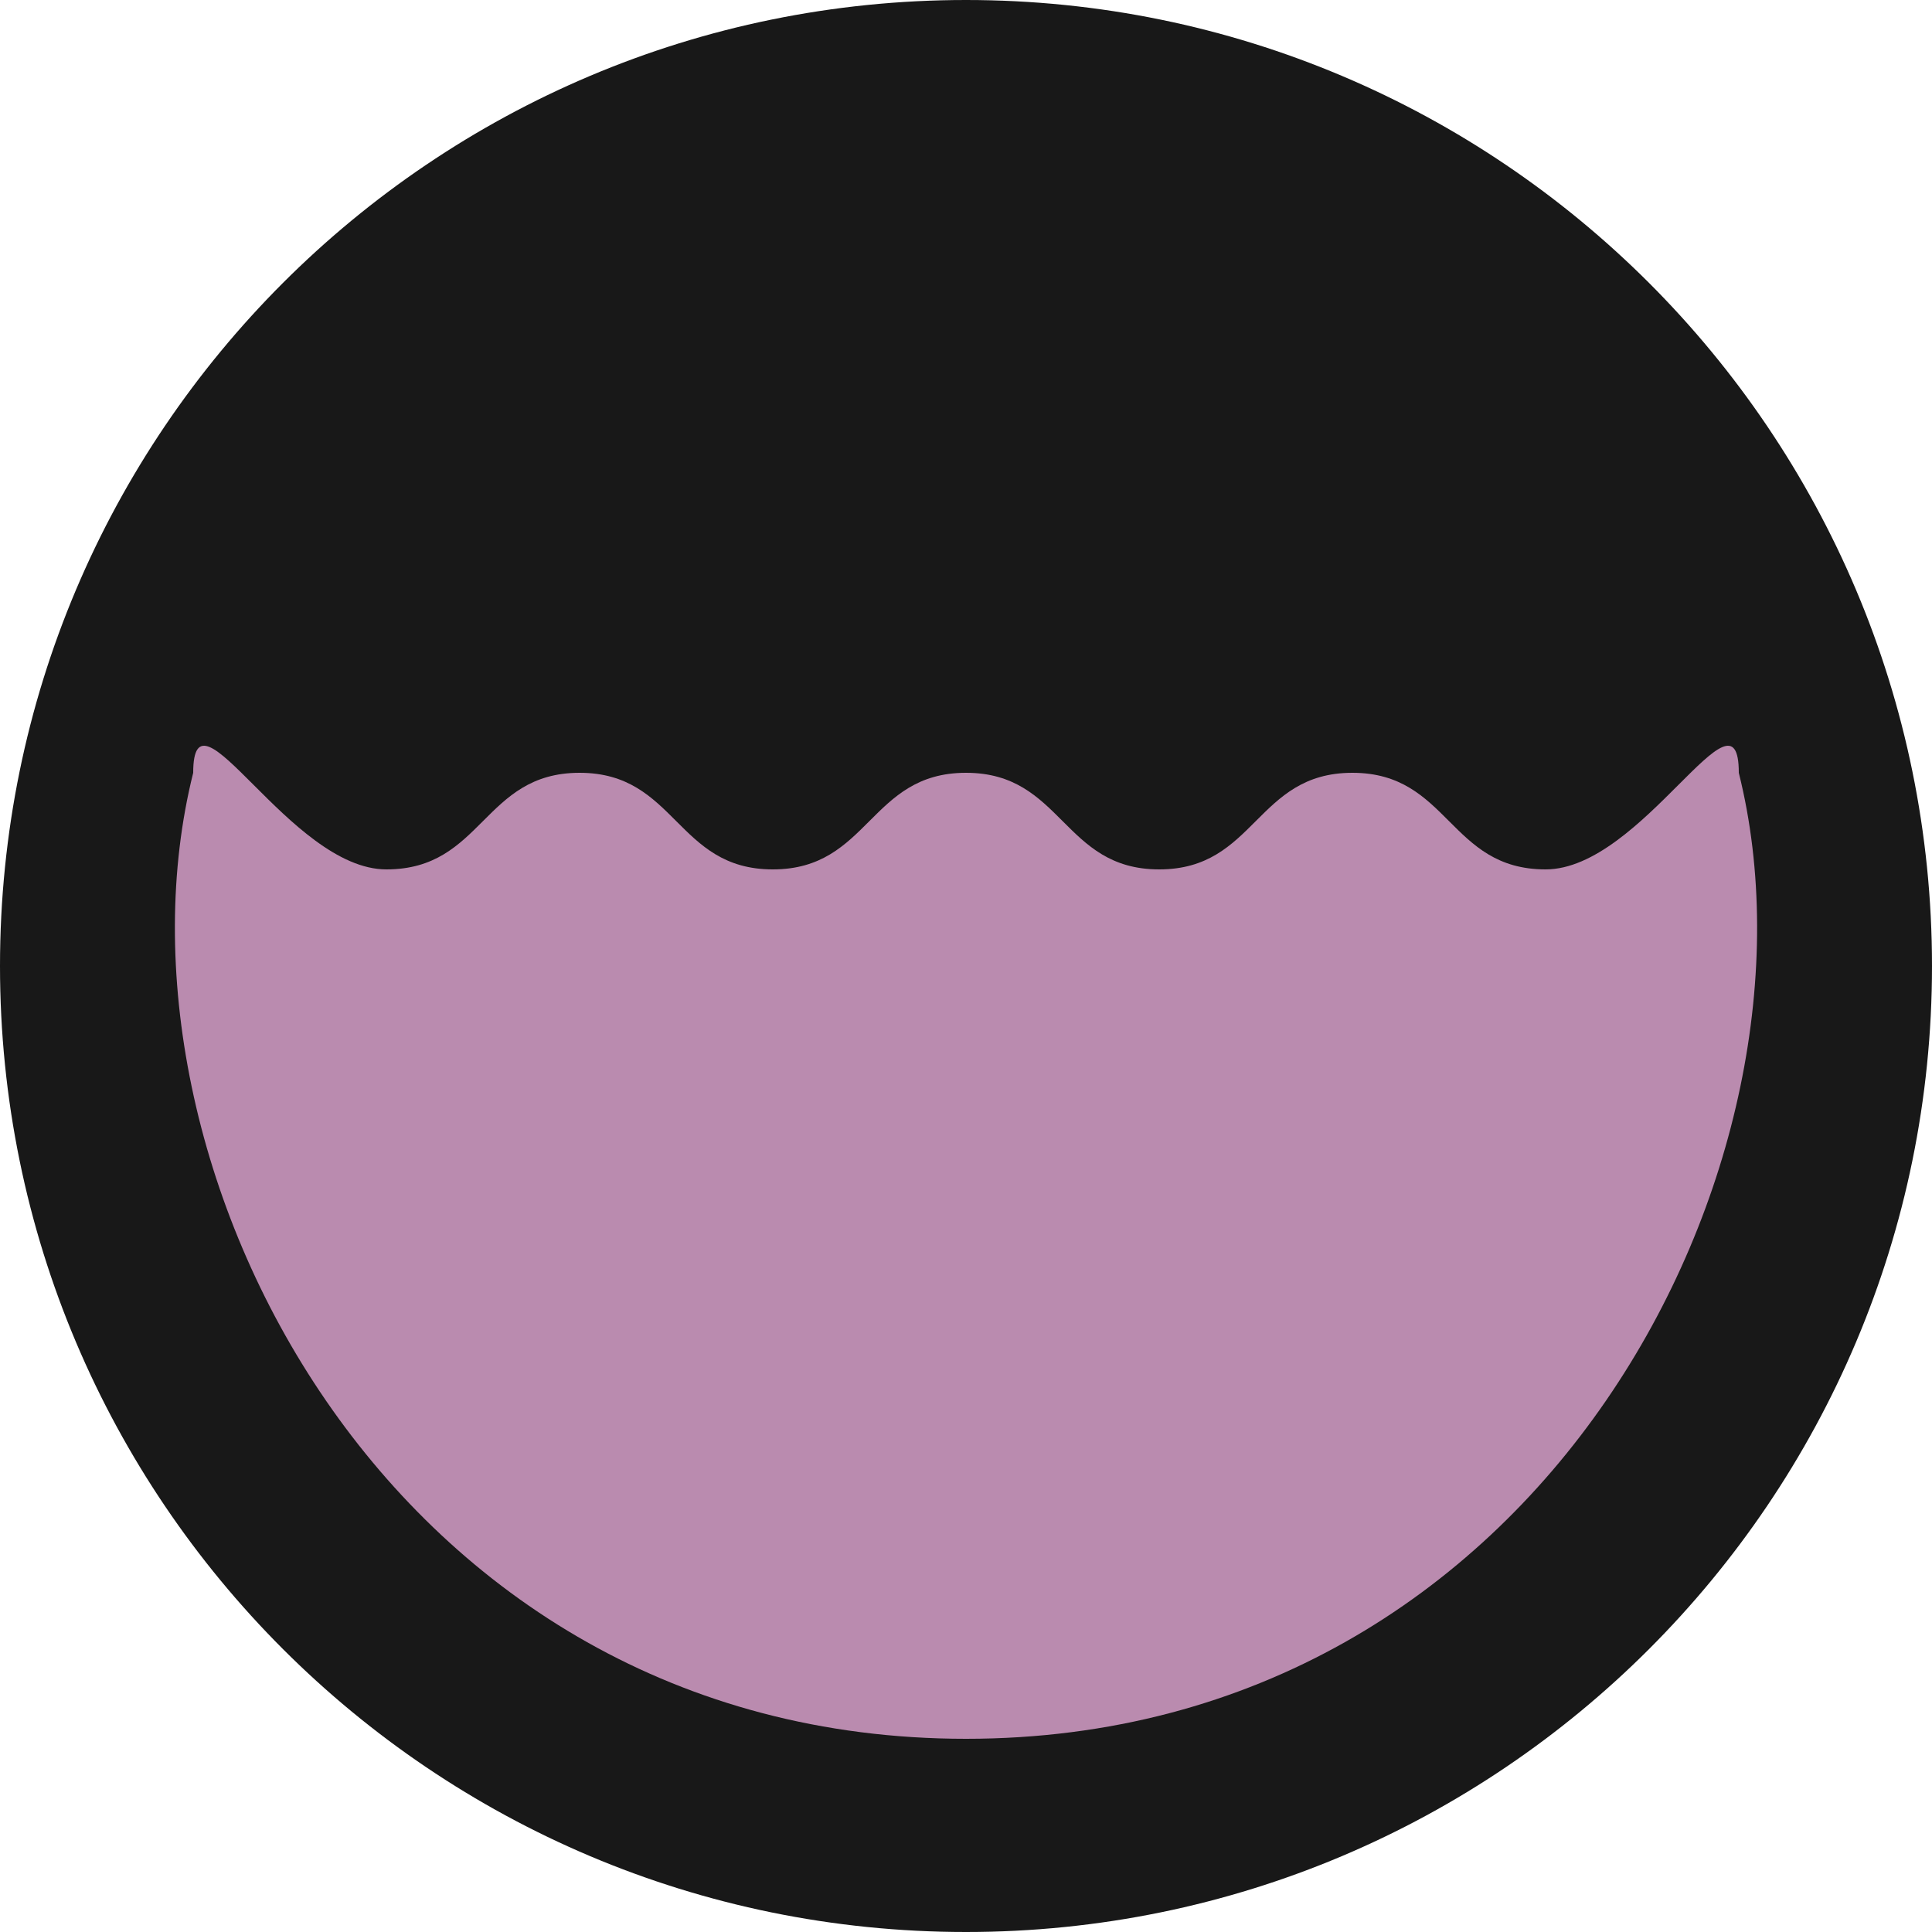
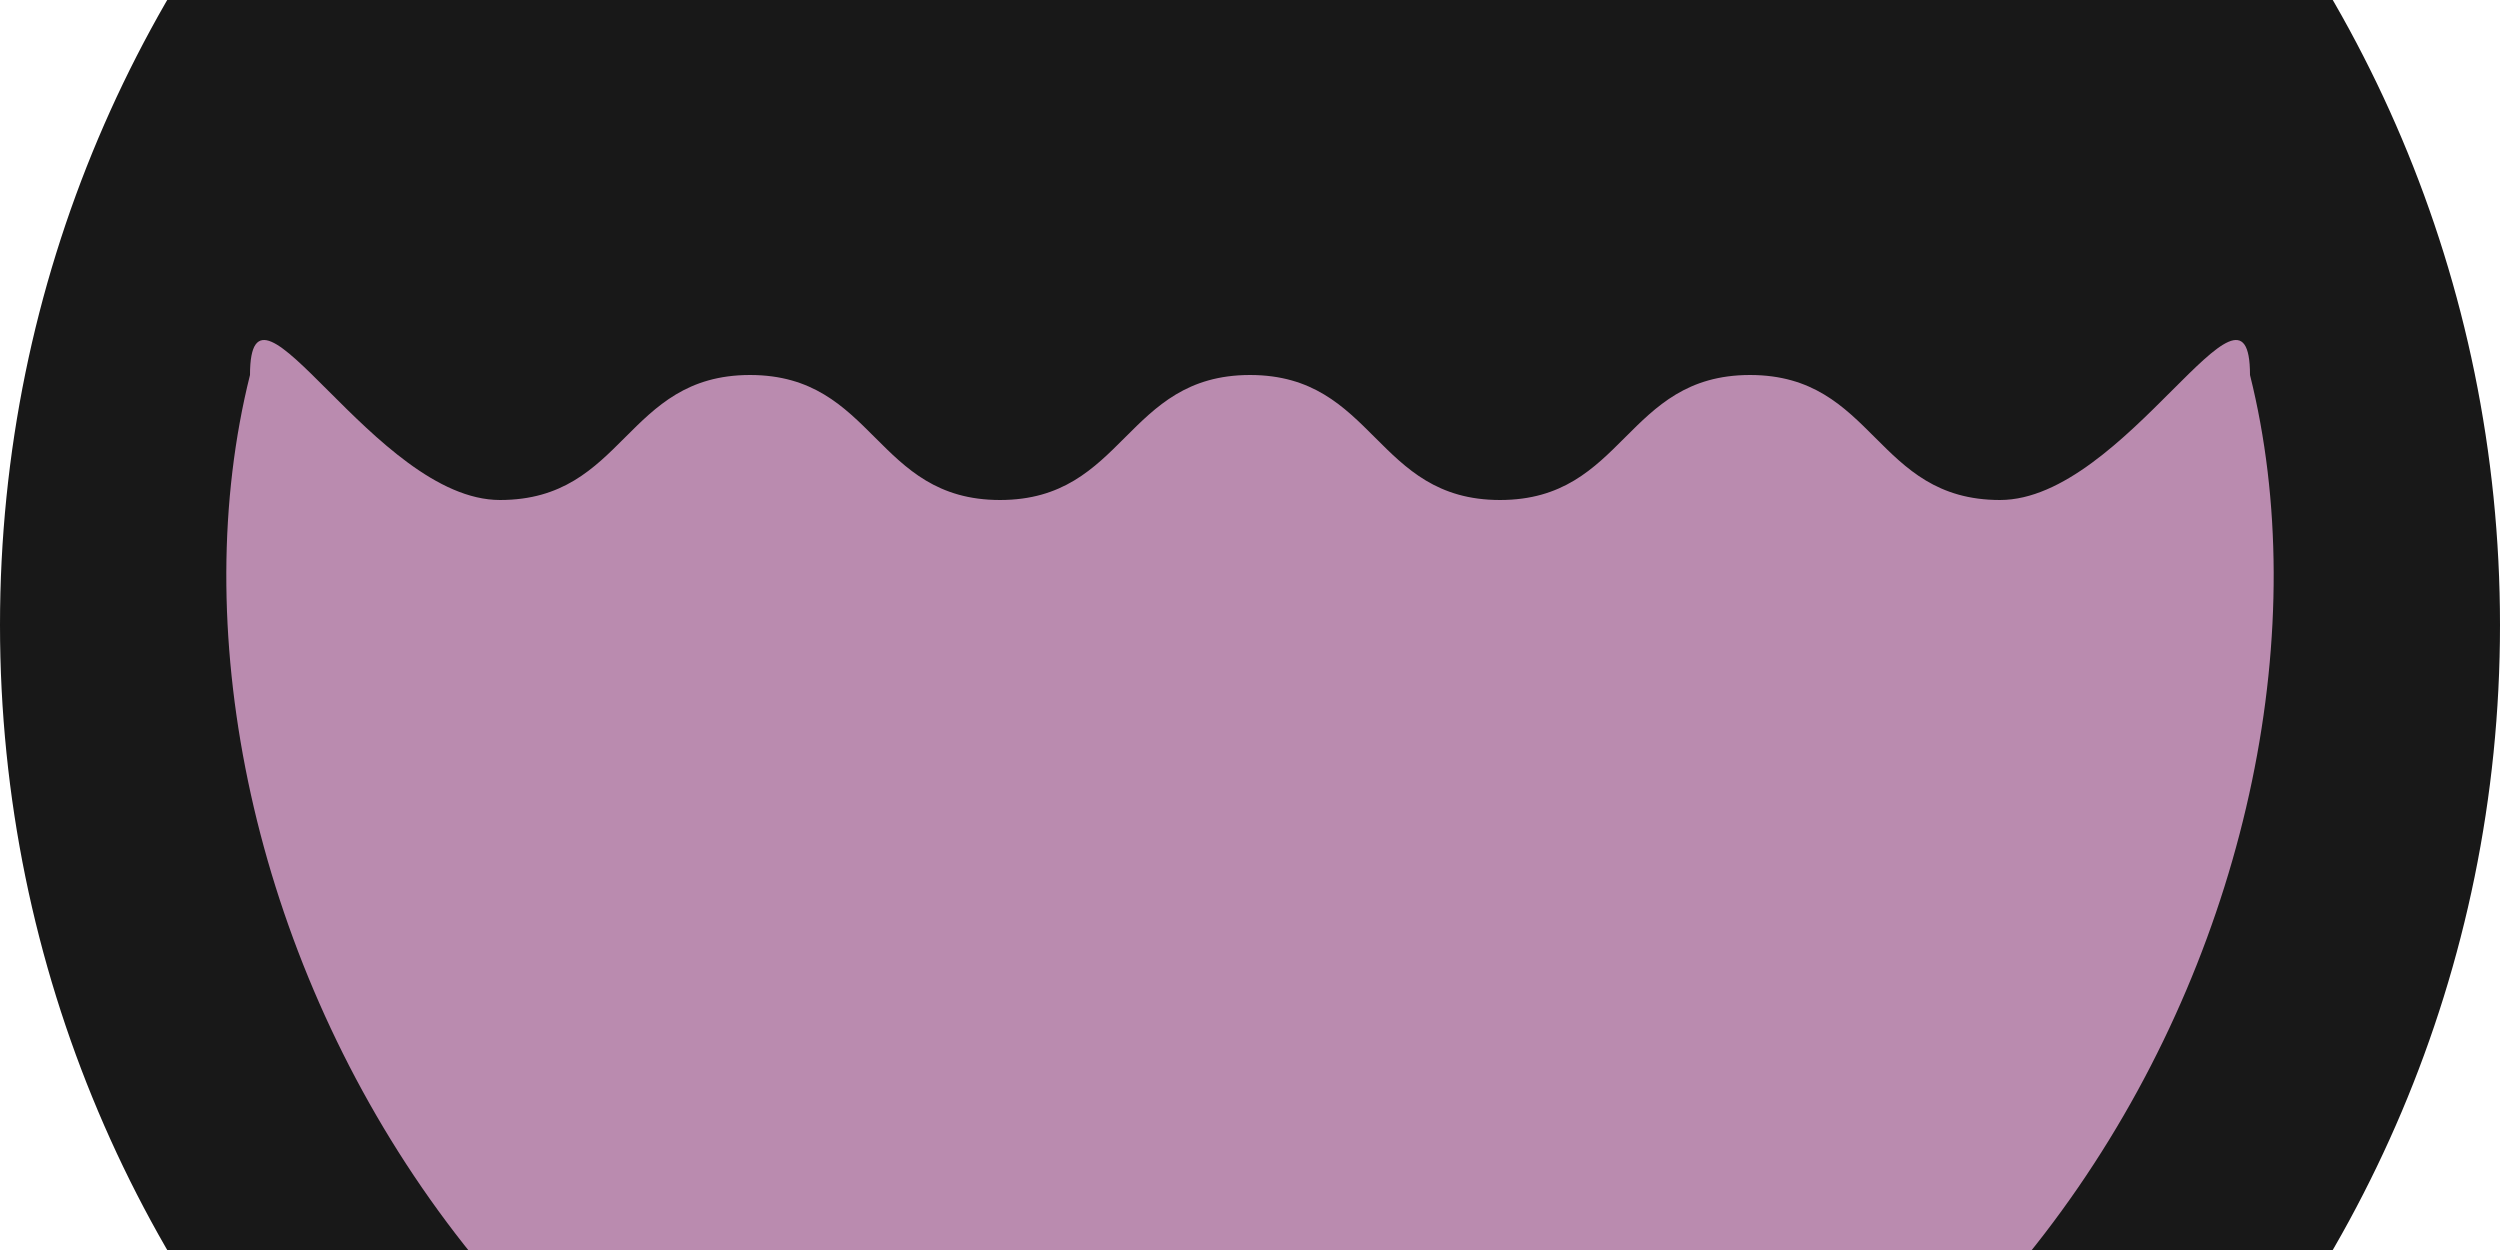
- <svg xmlns="http://www.w3.org/2000/svg" width="100" height="100" viewbox="0 0 100 100">
-   <circle cx="50" cy="50" r="50" fill="#181818" />
-   <path fill="#ba8baf" d="         M 50 90         C 20 90 5 60 10 40         c 0 -5 5 5 10 5         s 5 -5 10 -5         s 5 5 10 5         s 5 -5 10 -5         s 5 5 10 5         s 5 -5 10 -5         s 5 5 10 5         s 10 -10 10 -5         c 5 20 -10 50 -40 50         z" />
+ <svg xmlns="http://www.w3.org/2000/svg" width="100" height="50" viewBox="0 0 100 50">
+   <circle cx="50" cy="25" r="50" fill="#181818" />
+   <path fill="#ba8baf" d="         M 50 65         C 20 65 5 35 10 15         c 0 -5 5 5 10 5         s 5 -5 10 -5         s 5 5 10 5         s 5 -5 10 -5         s 5 5 10 5         s 5 -5 10 -5         s 5 5 10 5         s 10 -10 10 -5         c 5 20 -10 50 -40 50         z" />
</svg>
